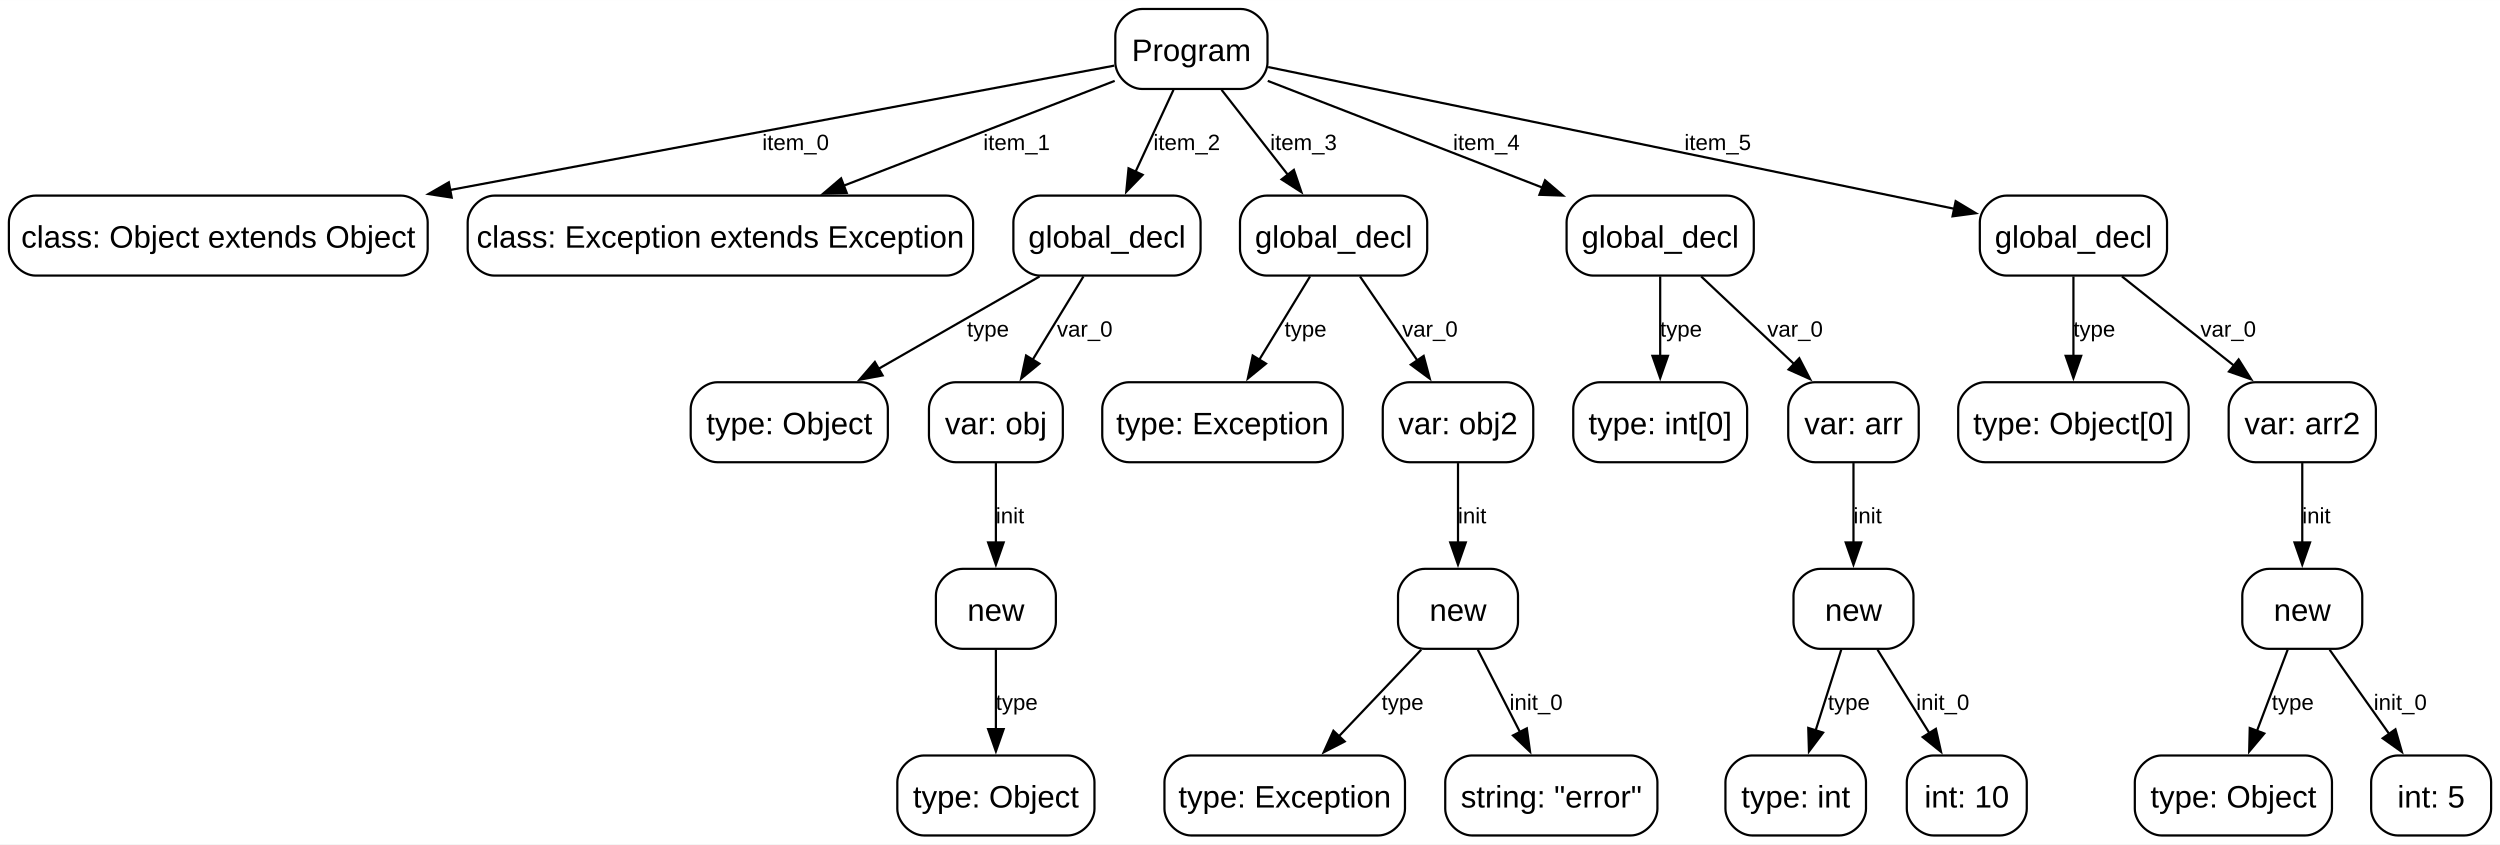
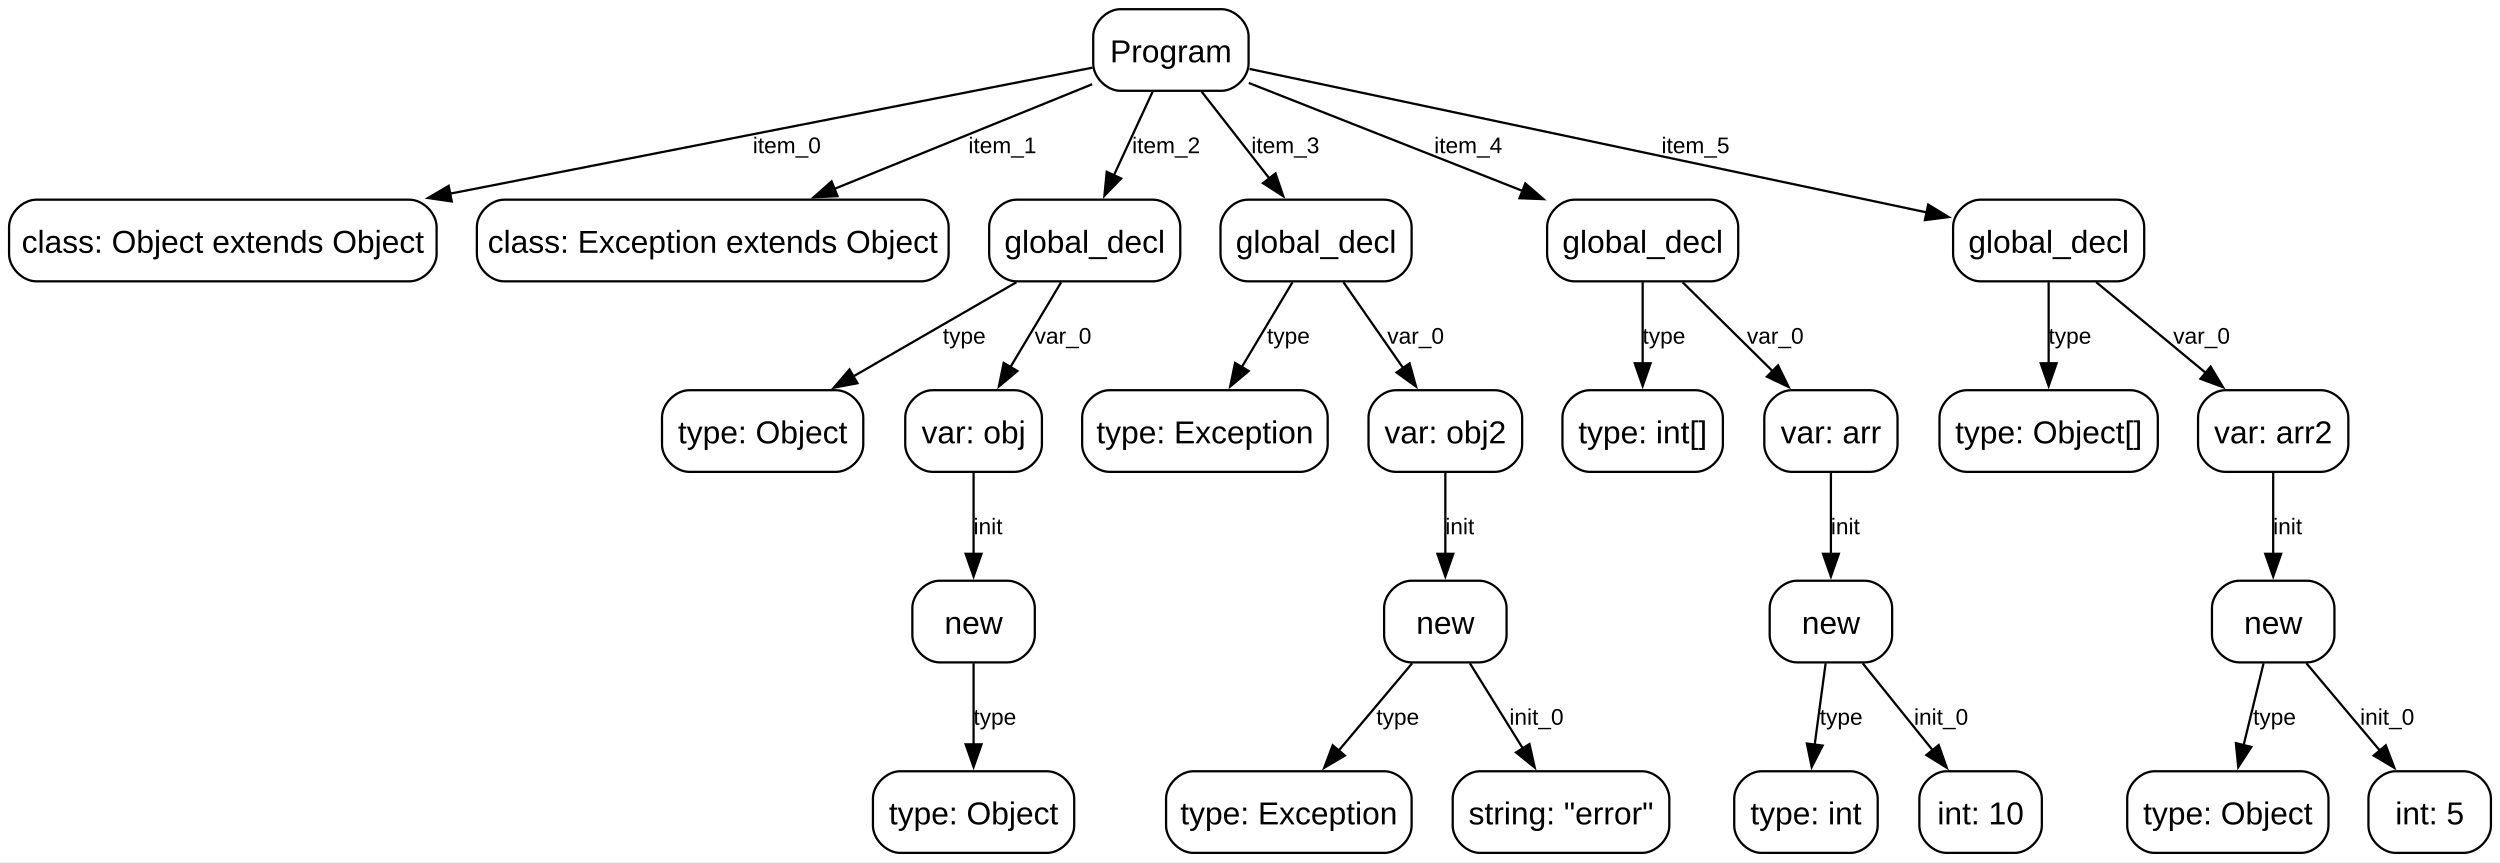
- <svg xmlns="http://www.w3.org/2000/svg" width="1125pt" height="380pt" viewBox="0.00 0.00 1125.25 380.00">
+ <svg xmlns="http://www.w3.org/2000/svg" width="1102pt" height="380pt" viewBox="0.00 0.00 1102.25 380.00">
  <g id="graph0" class="graph" transform="scale(1 1) rotate(0) translate(4 376)">
-     <polygon fill="white" stroke="none" points="-4,4 -4,-376 1121.25,-376 1121.25,4 -4,4" />
+     <polygon fill="white" stroke="none" points="-4,4 -4,-376 1098.25,-376 1098.25,4 -4,4" />
    <g id="node1" class="node">
-       <path fill="none" stroke="black" d="M554.5,-372C554.5,-372 510,-372 510,-372 504,-372 498,-366 498,-360 498,-360 498,-348 498,-348 498,-342 504,-336 510,-336 510,-336 554.5,-336 554.5,-336 560.5,-336 566.5,-342 566.5,-348 566.5,-348 566.5,-360 566.5,-360 566.5,-366 560.5,-372 554.5,-372" />
-       <text text-anchor="middle" x="532.25" y="-348.57" font-family="Arial" font-size="14.00">Program</text>
+       <path fill="none" stroke="black" d="M534.5,-372C534.5,-372 490,-372 490,-372 484,-372 478,-366 478,-360 478,-360 478,-348 478,-348 478,-342 484,-336 490,-336 490,-336 534.5,-336 534.5,-336 540.5,-336 546.5,-342 546.5,-348 546.5,-348 546.5,-360 546.5,-360 546.5,-366 540.5,-372 534.5,-372" />
+       <text text-anchor="middle" x="512.25" y="-348.57" font-family="Arial" font-size="14.00">Program</text>
    </g>
    <g id="node2" class="node">
      <path fill="none" stroke="black" d="M176.5,-288C176.5,-288 12,-288 12,-288 6,-288 0,-282 0,-276 0,-276 0,-264 0,-264 0,-258 6,-252 12,-252 12,-252 176.5,-252 176.5,-252 182.5,-252 188.5,-258 188.5,-264 188.5,-264 188.5,-276 188.5,-276 188.5,-282 182.5,-288 176.5,-288" />
      <text text-anchor="middle" x="94.25" y="-264.57" font-family="Arial" font-size="14.00">class: Object extends Object</text>
    </g>
    <g id="edge1" class="edge">
-       <path fill="none" stroke="black" d="M497.51,-346.5C433.68,-334.55 295.38,-308.65 198.64,-290.54" />
-       <polygon fill="black" stroke="black" points="199.31,-287.11 188.84,-288.71 198.02,-293.99 199.31,-287.11" />
-       <text text-anchor="middle" x="354.1" y="-308.5" font-family="Arial" font-size="10.00">item_0</text>
+       <path fill="none" stroke="black" d="M477.69,-346.22C416.29,-334.17 286.04,-308.62 194.45,-290.66" />
+       <polygon fill="black" stroke="black" points="195.18,-287.23 184.69,-288.74 193.83,-294.1 195.18,-287.23" />
+       <text text-anchor="middle" x="342.9" y="-308.5" font-family="Arial" font-size="10.00">item_0</text>
    </g>
    <g id="node3" class="node">
-       <path fill="none" stroke="black" d="M422,-288C422,-288 218.5,-288 218.5,-288 212.5,-288 206.5,-282 206.5,-276 206.5,-276 206.5,-264 206.5,-264 206.5,-258 212.5,-252 218.5,-252 218.5,-252 422,-252 422,-252 428,-252 434,-258 434,-264 434,-264 434,-276 434,-276 434,-282 428,-288 422,-288" />
-       <text text-anchor="middle" x="320.25" y="-264.57" font-family="Arial" font-size="14.00">class: Exception extends Exception</text>
+       <path fill="none" stroke="black" d="M402.25,-288C402.25,-288 218.25,-288 218.25,-288 212.25,-288 206.25,-282 206.25,-276 206.25,-276 206.25,-264 206.25,-264 206.25,-258 212.25,-252 218.25,-252 218.25,-252 402.25,-252 402.25,-252 408.25,-252 414.25,-258 414.25,-264 414.25,-264 414.25,-276 414.25,-276 414.25,-282 408.25,-288 402.25,-288" />
+       <text text-anchor="middle" x="310.25" y="-264.57" font-family="Arial" font-size="14.00">class: Exception extends Object</text>
    </g>
    <g id="edge2" class="edge">
-       <path fill="none" stroke="black" d="M497.72,-339.64C464.68,-326.87 414.32,-307.39 375.67,-292.44" />
-       <polygon fill="black" stroke="black" points="377.11,-289.24 366.52,-288.9 374.58,-295.77 377.11,-289.24" />
-       <text text-anchor="middle" x="453.57" y="-308.5" font-family="Arial" font-size="10.00">item_1</text>
+       <path fill="none" stroke="black" d="M477.52,-338.9C446.21,-326.19 399.68,-307.3 363.64,-292.67" />
+       <polygon fill="black" stroke="black" points="365.28,-289.56 354.7,-289.04 362.65,-296.05 365.28,-289.56" />
+       <text text-anchor="middle" x="437.97" y="-308.5" font-family="Arial" font-size="10.00">item_1</text>
    </g>
    <g id="node4" class="node">
-       <path fill="none" stroke="black" d="M524.38,-288C524.38,-288 464.12,-288 464.12,-288 458.12,-288 452.12,-282 452.12,-276 452.12,-276 452.12,-264 452.12,-264 452.12,-258 458.12,-252 464.12,-252 464.12,-252 524.38,-252 524.38,-252 530.38,-252 536.38,-258 536.38,-264 536.38,-264 536.38,-276 536.38,-276 536.38,-282 530.38,-288 524.38,-288" />
-       <text text-anchor="middle" x="494.25" y="-264.57" font-family="Arial" font-size="14.00">global_decl</text>
+       <path fill="none" stroke="black" d="M504.38,-288C504.38,-288 444.12,-288 444.12,-288 438.12,-288 432.12,-282 432.12,-276 432.12,-276 432.12,-264 432.12,-264 432.12,-258 438.12,-252 444.12,-252 444.12,-252 504.38,-252 504.38,-252 510.38,-252 516.38,-258 516.38,-264 516.38,-264 516.38,-276 516.38,-276 516.38,-282 510.38,-288 504.38,-288" />
+       <text text-anchor="middle" x="474.25" y="-264.57" font-family="Arial" font-size="14.00">global_decl</text>
    </g>
    <g id="edge7" class="edge">
-       <path fill="none" stroke="black" d="M524.19,-335.61C519.2,-324.85 512.69,-310.79 507.01,-298.54" />
-       <polygon fill="black" stroke="black" points="510.31,-297.34 502.93,-289.74 503.96,-300.28 510.31,-297.34" />
-       <text text-anchor="middle" x="530.15" y="-308.5" font-family="Arial" font-size="10.00">item_2</text>
+       <path fill="none" stroke="black" d="M504.19,-335.61C499.2,-324.85 492.69,-310.79 487.01,-298.54" />
+       <polygon fill="black" stroke="black" points="490.31,-297.34 482.93,-289.74 483.96,-300.28 490.31,-297.34" />
+       <text text-anchor="middle" x="510.15" y="-308.5" font-family="Arial" font-size="10.00">item_2</text>
    </g>
    <g id="node9" class="node">
-       <path fill="none" stroke="black" d="M626.38,-288C626.38,-288 566.12,-288 566.12,-288 560.12,-288 554.12,-282 554.12,-276 554.12,-276 554.12,-264 554.12,-264 554.12,-258 560.12,-252 566.12,-252 566.12,-252 626.38,-252 626.38,-252 632.38,-252 638.38,-258 638.38,-264 638.38,-264 638.38,-276 638.38,-276 638.38,-282 632.38,-288 626.38,-288" />
-       <text text-anchor="middle" x="596.25" y="-264.57" font-family="Arial" font-size="14.00">global_decl</text>
+       <path fill="none" stroke="black" d="M606.38,-288C606.38,-288 546.12,-288 546.12,-288 540.12,-288 534.12,-282 534.12,-276 534.12,-276 534.12,-264 534.12,-264 534.12,-258 540.12,-252 546.12,-252 546.12,-252 606.38,-252 606.38,-252 612.38,-252 618.38,-258 618.38,-264 618.38,-264 618.38,-276 618.38,-276 618.38,-282 612.38,-288 606.38,-288" />
+       <text text-anchor="middle" x="576.25" y="-264.57" font-family="Arial" font-size="14.00">global_decl</text>
    </g>
    <g id="edge13" class="edge">
-       <path fill="none" stroke="black" d="M545.82,-335.61C554.48,-324.52 565.86,-309.94 575.62,-297.43" />
-       <polygon fill="black" stroke="black" points="578.37,-299.59 581.77,-289.56 572.85,-295.29 578.37,-299.59" />
-       <text text-anchor="middle" x="582.71" y="-308.5" font-family="Arial" font-size="10.00">item_3</text>
+       <path fill="none" stroke="black" d="M525.82,-335.61C534.48,-324.52 545.86,-309.94 555.62,-297.43" />
+       <polygon fill="black" stroke="black" points="558.37,-299.59 561.77,-289.56 552.85,-295.29 558.37,-299.59" />
+       <text text-anchor="middle" x="562.71" y="-308.5" font-family="Arial" font-size="10.00">item_3</text>
    </g>
    <g id="node15" class="node">
-       <path fill="none" stroke="black" d="M773.38,-288C773.38,-288 713.12,-288 713.12,-288 707.12,-288 701.12,-282 701.12,-276 701.12,-276 701.12,-264 701.12,-264 701.12,-258 707.12,-252 713.12,-252 713.12,-252 773.38,-252 773.38,-252 779.38,-252 785.38,-258 785.38,-264 785.38,-264 785.38,-276 785.38,-276 785.38,-282 779.38,-288 773.38,-288" />
-       <text text-anchor="middle" x="743.25" y="-264.57" font-family="Arial" font-size="14.00">global_decl</text>
+       <path fill="none" stroke="black" d="M750.38,-288C750.38,-288 690.12,-288 690.12,-288 684.12,-288 678.12,-282 678.12,-276 678.12,-276 678.12,-264 678.12,-264 678.12,-258 684.12,-252 690.12,-252 690.12,-252 750.38,-252 750.38,-252 756.38,-252 762.38,-258 762.38,-264 762.38,-264 762.38,-276 762.38,-276 762.38,-282 756.38,-288 750.38,-288" />
+       <text text-anchor="middle" x="720.25" y="-264.57" font-family="Arial" font-size="14.00">global_decl</text>
    </g>
    <g id="edge19" class="edge">
-       <path fill="none" stroke="black" d="M566.62,-339.64C600.14,-326.62 651.58,-306.62 690.32,-291.57" />
-       <polygon fill="black" stroke="black" points="691.42,-294.9 699.48,-288.01 688.89,-288.37 691.42,-294.9" />
-       <text text-anchor="middle" x="665.01" y="-308.5" font-family="Arial" font-size="10.00">item_4</text>
+       <path fill="none" stroke="black" d="M546.6,-339.46C579.5,-326.49 629.63,-306.73 667.58,-291.76" />
+       <polygon fill="black" stroke="black" points="668.51,-295.16 676.53,-288.24 665.94,-288.65 668.51,-295.16" />
+       <text text-anchor="middle" x="643.33" y="-308.5" font-family="Arial" font-size="10.00">item_4</text>
    </g>
    <g id="node21" class="node">
-       <path fill="none" stroke="black" d="M959.38,-288C959.38,-288 899.12,-288 899.12,-288 893.12,-288 887.12,-282 887.12,-276 887.12,-276 887.12,-264 887.12,-264 887.12,-258 893.12,-252 899.12,-252 899.12,-252 959.38,-252 959.38,-252 965.38,-252 971.38,-258 971.38,-264 971.38,-264 971.38,-276 971.38,-276 971.38,-282 965.38,-288 959.38,-288" />
-       <text text-anchor="middle" x="929.25" y="-264.57" font-family="Arial" font-size="14.00">global_decl</text>
+       <path fill="none" stroke="black" d="M929.38,-288C929.38,-288 869.12,-288 869.12,-288 863.12,-288 857.12,-282 857.12,-276 857.12,-276 857.12,-264 857.12,-264 857.12,-258 863.12,-252 869.12,-252 869.12,-252 929.38,-252 929.38,-252 935.38,-252 941.38,-258 941.38,-264 941.38,-264 941.38,-276 941.38,-276 941.38,-282 935.38,-288 929.38,-288" />
+       <text text-anchor="middle" x="899.25" y="-264.57" font-family="Arial" font-size="14.00">global_decl</text>
    </g>
    <g id="edge25" class="edge">
-       <path fill="none" stroke="black" d="M566.79,-345.87C636.15,-331.54 792.83,-299.18 875.64,-282.07" />
-       <polygon fill="black" stroke="black" points="876.25,-285.52 885.33,-280.07 874.83,-278.67 876.25,-285.52" />
-       <text text-anchor="middle" x="769.14" y="-308.5" font-family="Arial" font-size="10.00">item_5</text>
+       <path fill="none" stroke="black" d="M546.93,-345.65C614.71,-331.29 765.13,-299.42 845.76,-282.33" />
+       <polygon fill="black" stroke="black" points="846.12,-285.84 855.17,-280.34 844.67,-278.99 846.12,-285.84" />
+       <text text-anchor="middle" x="743.55" y="-308.5" font-family="Arial" font-size="10.00">item_5</text>
    </g>
    <g id="node5" class="node">
-       <path fill="none" stroke="black" d="M383.62,-204C383.62,-204 318.88,-204 318.88,-204 312.88,-204 306.88,-198 306.88,-192 306.88,-192 306.88,-180 306.88,-180 306.88,-174 312.88,-168 318.88,-168 318.88,-168 383.62,-168 383.62,-168 389.62,-168 395.62,-174 395.62,-180 395.62,-180 395.62,-192 395.62,-192 395.62,-198 389.62,-204 383.62,-204" />
-       <text text-anchor="middle" x="351.25" y="-180.57" font-family="Arial" font-size="14.00">type: Object</text>
+       <path fill="none" stroke="black" d="M364.62,-204C364.62,-204 299.88,-204 299.88,-204 293.88,-204 287.88,-198 287.88,-192 287.88,-192 287.88,-180 287.88,-180 287.88,-174 293.88,-168 299.88,-168 299.88,-168 364.62,-168 364.62,-168 370.62,-168 376.62,-174 376.62,-180 376.62,-180 376.62,-192 376.62,-192 376.62,-198 370.62,-204 364.62,-204" />
+       <text text-anchor="middle" x="332.25" y="-180.57" font-family="Arial" font-size="14.00">type: Object</text>
    </g>
    <g id="edge3" class="edge">
-       <path fill="none" stroke="black" d="M463.92,-251.61C442.78,-239.49 414.36,-223.19 391.35,-210" />
-       <polygon fill="black" stroke="black" points="393.26,-207.06 382.85,-205.12 389.78,-213.13 393.26,-207.06" />
-       <text text-anchor="middle" x="440.69" y="-224.5" font-family="Arial" font-size="10.00">type</text>
+       <path fill="none" stroke="black" d="M444.14,-251.61C423.14,-239.49 394.92,-223.19 372.07,-210" />
+       <polygon fill="black" stroke="black" points="374.04,-207.09 363.63,-205.12 370.54,-213.15 374.04,-207.09" />
+       <text text-anchor="middle" x="421.13" y="-224.5" font-family="Arial" font-size="10.00">type</text>
    </g>
    <g id="node6" class="node">
-       <path fill="none" stroke="black" d="M462.38,-204C462.38,-204 426.12,-204 426.12,-204 420.12,-204 414.12,-198 414.12,-192 414.12,-192 414.12,-180 414.12,-180 414.12,-174 420.12,-168 426.12,-168 426.12,-168 462.38,-168 462.38,-168 468.38,-168 474.38,-174 474.38,-180 474.38,-180 474.38,-192 474.38,-192 474.38,-198 468.38,-204 462.38,-204" />
-       <text text-anchor="middle" x="444.25" y="-180.57" font-family="Arial" font-size="14.00">var: obj</text>
+       <path fill="none" stroke="black" d="M443.38,-204C443.38,-204 407.12,-204 407.12,-204 401.12,-204 395.12,-198 395.12,-192 395.12,-192 395.12,-180 395.12,-180 395.12,-174 401.12,-168 407.12,-168 407.12,-168 443.38,-168 443.38,-168 449.38,-168 455.38,-174 455.38,-180 455.38,-180 455.38,-192 455.38,-192 455.38,-198 449.38,-204 443.38,-204" />
+       <text text-anchor="middle" x="425.25" y="-180.57" font-family="Arial" font-size="14.00">var: obj</text>
    </g>
    <g id="edge4" class="edge">
-       <path fill="none" stroke="black" d="M483.65,-251.61C477.02,-240.74 468.34,-226.51 460.82,-214.17" />
-       <polygon fill="black" stroke="black" points="463.82,-212.37 455.63,-205.66 457.84,-216.02 463.82,-212.37" />
-       <text text-anchor="middle" x="484.24" y="-224.5" font-family="Arial" font-size="10.00">var_0</text>
+       <path fill="none" stroke="black" d="M463.86,-251.61C457.36,-240.74 448.86,-226.51 441.48,-214.17" />
+       <polygon fill="black" stroke="black" points="444.54,-212.45 436.4,-205.66 438.53,-216.04 444.54,-212.45" />
+       <text text-anchor="middle" x="464.68" y="-224.5" font-family="Arial" font-size="10.00">var_0</text>
    </g>
    <g id="node7" class="node">
-       <path fill="none" stroke="black" d="M459.25,-120C459.25,-120 429.25,-120 429.25,-120 423.25,-120 417.25,-114 417.25,-108 417.25,-108 417.25,-96 417.25,-96 417.25,-90 423.25,-84 429.25,-84 429.25,-84 459.25,-84 459.25,-84 465.25,-84 471.25,-90 471.25,-96 471.25,-96 471.25,-108 471.25,-108 471.25,-114 465.25,-120 459.25,-120" />
-       <text text-anchor="middle" x="444.25" y="-96.58" font-family="Arial" font-size="14.00">new</text>
+       <path fill="none" stroke="black" d="M440.25,-120C440.25,-120 410.25,-120 410.25,-120 404.25,-120 398.25,-114 398.25,-108 398.25,-108 398.25,-96 398.25,-96 398.25,-90 404.25,-84 410.25,-84 410.25,-84 440.25,-84 440.25,-84 446.25,-84 452.25,-90 452.25,-96 452.25,-96 452.25,-108 452.25,-108 452.25,-114 446.25,-120 440.25,-120" />
+       <text text-anchor="middle" x="425.25" y="-96.58" font-family="Arial" font-size="14.00">new</text>
    </g>
    <g id="edge6" class="edge">
-       <path fill="none" stroke="black" d="M444.25,-167.61C444.25,-157.17 444.25,-143.64 444.25,-131.66" />
-       <polygon fill="black" stroke="black" points="447.75,-131.88 444.25,-121.88 440.75,-131.88 447.75,-131.88" />
-       <text text-anchor="middle" x="450.62" y="-140.5" font-family="Arial" font-size="10.00">init</text>
+       <path fill="none" stroke="black" d="M425.25,-167.61C425.25,-157.17 425.25,-143.64 425.25,-131.66" />
+       <polygon fill="black" stroke="black" points="428.75,-131.88 425.25,-121.88 421.75,-131.88 428.75,-131.88" />
+       <text text-anchor="middle" x="431.62" y="-140.5" font-family="Arial" font-size="10.00">init</text>
    </g>
    <g id="node8" class="node">
-       <path fill="none" stroke="black" d="M476.62,-36C476.62,-36 411.88,-36 411.88,-36 405.88,-36 399.88,-30 399.88,-24 399.88,-24 399.88,-12 399.88,-12 399.88,-6 405.88,0 411.88,0 411.88,0 476.62,0 476.62,0 482.62,0 488.62,-6 488.62,-12 488.62,-12 488.62,-24 488.62,-24 488.62,-30 482.62,-36 476.62,-36" />
-       <text text-anchor="middle" x="444.25" y="-12.57" font-family="Arial" font-size="14.00">type: Object</text>
+       <path fill="none" stroke="black" d="M457.62,-36C457.62,-36 392.88,-36 392.88,-36 386.88,-36 380.88,-30 380.88,-24 380.88,-24 380.88,-12 380.88,-12 380.88,-6 386.88,0 392.88,0 392.88,0 457.62,0 457.62,0 463.62,0 469.62,-6 469.62,-12 469.62,-12 469.62,-24 469.62,-24 469.62,-30 463.62,-36 457.62,-36" />
+       <text text-anchor="middle" x="425.25" y="-12.57" font-family="Arial" font-size="14.00">type: Object</text>
    </g>
    <g id="edge5" class="edge">
-       <path fill="none" stroke="black" d="M444.25,-83.61C444.25,-73.17 444.25,-59.64 444.25,-47.66" />
-       <polygon fill="black" stroke="black" points="447.75,-47.88 444.25,-37.88 440.75,-47.88 447.75,-47.88" />
-       <text text-anchor="middle" x="453.62" y="-56.5" font-family="Arial" font-size="10.00">type</text>
+       <path fill="none" stroke="black" d="M425.25,-83.61C425.25,-73.17 425.25,-59.64 425.25,-47.66" />
+       <polygon fill="black" stroke="black" points="428.75,-47.88 425.25,-37.88 421.75,-47.88 428.75,-47.88" />
+       <text text-anchor="middle" x="434.62" y="-56.5" font-family="Arial" font-size="10.00">type</text>
    </g>
    <g id="node10" class="node">
-       <path fill="none" stroke="black" d="M588.38,-204C588.38,-204 504.12,-204 504.12,-204 498.12,-204 492.12,-198 492.12,-192 492.12,-192 492.12,-180 492.12,-180 492.12,-174 498.12,-168 504.12,-168 504.12,-168 588.38,-168 588.38,-168 594.38,-168 600.38,-174 600.38,-180 600.38,-180 600.38,-192 600.38,-192 600.38,-198 594.38,-204 588.38,-204" />
-       <text text-anchor="middle" x="546.25" y="-180.57" font-family="Arial" font-size="14.00">type: Exception</text>
+       <path fill="none" stroke="black" d="M569.38,-204C569.38,-204 485.12,-204 485.12,-204 479.12,-204 473.12,-198 473.12,-192 473.12,-192 473.12,-180 473.12,-180 473.12,-174 479.12,-168 485.12,-168 485.12,-168 569.38,-168 569.38,-168 575.38,-168 581.38,-174 581.38,-180 581.38,-180 581.38,-192 581.38,-192 581.38,-198 575.38,-204 569.38,-204" />
+       <text text-anchor="middle" x="527.25" y="-180.57" font-family="Arial" font-size="14.00">type: Exception</text>
    </g>
    <g id="edge8" class="edge">
-       <path fill="none" stroke="black" d="M585.65,-251.61C579.02,-240.74 570.34,-226.51 562.82,-214.17" />
-       <polygon fill="black" stroke="black" points="565.82,-212.37 557.63,-205.66 559.84,-216.02 565.82,-212.37" />
-       <text text-anchor="middle" x="583.62" y="-224.5" font-family="Arial" font-size="10.00">type</text>
+       <path fill="none" stroke="black" d="M565.86,-251.61C559.36,-240.74 550.86,-226.51 543.48,-214.17" />
+       <polygon fill="black" stroke="black" points="546.54,-212.45 538.4,-205.66 540.53,-216.04 546.54,-212.45" />
+       <text text-anchor="middle" x="564.06" y="-224.5" font-family="Arial" font-size="10.00">type</text>
    </g>
    <g id="node11" class="node">
-       <path fill="none" stroke="black" d="M674.12,-204C674.12,-204 630.38,-204 630.38,-204 624.38,-204 618.38,-198 618.38,-192 618.38,-192 618.38,-180 618.38,-180 618.38,-174 624.38,-168 630.38,-168 630.38,-168 674.12,-168 674.12,-168 680.12,-168 686.12,-174 686.12,-180 686.12,-180 686.12,-192 686.12,-192 686.12,-198 680.12,-204 674.12,-204" />
-       <text text-anchor="middle" x="652.25" y="-180.57" font-family="Arial" font-size="14.00">var: obj2</text>
+       <path fill="none" stroke="black" d="M655.12,-204C655.12,-204 611.38,-204 611.38,-204 605.38,-204 599.38,-198 599.38,-192 599.38,-192 599.38,-180 599.38,-180 599.38,-174 605.38,-168 611.38,-168 611.38,-168 655.12,-168 655.12,-168 661.12,-168 667.12,-174 667.12,-180 667.12,-180 667.12,-192 667.12,-192 667.12,-198 661.12,-204 655.12,-204" />
+       <text text-anchor="middle" x="633.25" y="-180.57" font-family="Arial" font-size="14.00">var: obj2</text>
    </g>
    <g id="edge9" class="edge">
-       <path fill="none" stroke="black" d="M608.13,-251.61C615.62,-240.63 625.46,-226.22 633.95,-213.8" />
-       <polygon fill="black" stroke="black" points="636.79,-215.85 639.54,-205.61 631.01,-211.9 636.79,-215.85" />
-       <text text-anchor="middle" x="639.6" y="-224.5" font-family="Arial" font-size="10.00">var_0</text>
+       <path fill="none" stroke="black" d="M588.34,-251.61C595.97,-240.63 605.99,-226.22 614.62,-213.8" />
+       <polygon fill="black" stroke="black" points="617.48,-215.82 620.32,-205.61 611.73,-211.82 617.48,-215.82" />
+       <text text-anchor="middle" x="620.16" y="-224.5" font-family="Arial" font-size="10.00">var_0</text>
    </g>
    <g id="node12" class="node">
-       <path fill="none" stroke="black" d="M667.25,-120C667.25,-120 637.25,-120 637.25,-120 631.25,-120 625.25,-114 625.25,-108 625.25,-108 625.25,-96 625.25,-96 625.25,-90 631.25,-84 637.25,-84 637.25,-84 667.25,-84 667.25,-84 673.25,-84 679.25,-90 679.25,-96 679.25,-96 679.25,-108 679.25,-108 679.25,-114 673.25,-120 667.25,-120" />
-       <text text-anchor="middle" x="652.25" y="-96.58" font-family="Arial" font-size="14.00">new</text>
+       <path fill="none" stroke="black" d="M648.25,-120C648.25,-120 618.25,-120 618.25,-120 612.25,-120 606.25,-114 606.25,-108 606.25,-108 606.25,-96 606.25,-96 606.25,-90 612.25,-84 618.25,-84 618.25,-84 648.25,-84 648.25,-84 654.25,-84 660.25,-90 660.25,-96 660.25,-96 660.25,-108 660.25,-108 660.25,-114 654.25,-120 648.25,-120" />
+       <text text-anchor="middle" x="633.25" y="-96.58" font-family="Arial" font-size="14.00">new</text>
    </g>
    <g id="edge12" class="edge">
-       <path fill="none" stroke="black" d="M652.25,-167.61C652.25,-157.17 652.25,-143.64 652.25,-131.66" />
-       <polygon fill="black" stroke="black" points="655.75,-131.88 652.25,-121.88 648.75,-131.88 655.75,-131.88" />
-       <text text-anchor="middle" x="658.62" y="-140.5" font-family="Arial" font-size="10.00">init</text>
+       <path fill="none" stroke="black" d="M633.25,-167.61C633.25,-157.17 633.25,-143.64 633.25,-131.66" />
+       <polygon fill="black" stroke="black" points="636.75,-131.88 633.25,-121.88 629.75,-131.88 636.75,-131.88" />
+       <text text-anchor="middle" x="639.62" y="-140.5" font-family="Arial" font-size="10.00">init</text>
    </g>
    <g id="node13" class="node">
-       <path fill="none" stroke="black" d="M616.38,-36C616.38,-36 532.12,-36 532.12,-36 526.12,-36 520.12,-30 520.12,-24 520.12,-24 520.12,-12 520.12,-12 520.12,-6 526.12,0 532.12,0 532.12,0 616.38,0 616.38,0 622.38,0 628.38,-6 628.38,-12 628.38,-12 628.38,-24 628.38,-24 628.38,-30 622.38,-36 616.38,-36" />
-       <text text-anchor="middle" x="574.25" y="-12.57" font-family="Arial" font-size="14.00">type: Exception</text>
+       <path fill="none" stroke="black" d="M606.38,-36C606.38,-36 522.12,-36 522.12,-36 516.12,-36 510.12,-30 510.12,-24 510.12,-24 510.12,-12 510.12,-12 510.12,-6 516.12,0 522.12,0 522.12,0 606.38,0 606.38,0 612.38,0 618.38,-6 618.38,-12 618.38,-12 618.38,-24 618.38,-24 618.38,-30 612.38,-36 606.38,-36" />
+       <text text-anchor="middle" x="564.25" y="-12.57" font-family="Arial" font-size="14.00">type: Exception</text>
    </g>
    <g id="edge10" class="edge">
-       <path fill="none" stroke="black" d="M635.71,-83.61C624.95,-72.3 610.74,-57.36 598.69,-44.7" />
-       <polygon fill="black" stroke="black" points="601.24,-42.3 591.81,-37.46 596.17,-47.12 601.24,-42.3" />
-       <text text-anchor="middle" x="627.3" y="-56.5" font-family="Arial" font-size="10.00">type</text>
+       <path fill="none" stroke="black" d="M618.62,-83.61C609.19,-72.41 596.77,-57.65 586.18,-45.06" />
+       <polygon fill="black" stroke="black" points="588.95,-42.92 579.84,-37.52 583.6,-47.43 588.95,-42.92" />
+       <text text-anchor="middle" x="612.26" y="-56.5" font-family="Arial" font-size="10.00">type</text>
    </g>
    <g id="node14" class="node">
-       <path fill="none" stroke="black" d="M730,-36C730,-36 658.5,-36 658.5,-36 652.5,-36 646.5,-30 646.5,-24 646.5,-24 646.5,-12 646.5,-12 646.5,-6 652.5,0 658.5,0 658.5,0 730,0 730,0 736,0 742,-6 742,-12 742,-12 742,-24 742,-24 742,-30 736,-36 730,-36" />
-       <text text-anchor="middle" x="694.25" y="-12.57" font-family="Arial" font-size="14.00">string: "error"</text>
+       <path fill="none" stroke="black" d="M720,-36C720,-36 648.5,-36 648.5,-36 642.5,-36 636.5,-30 636.5,-24 636.5,-24 636.5,-12 636.5,-12 636.5,-6 642.5,0 648.5,0 648.5,0 720,0 720,0 726,0 732,-6 732,-12 732,-12 732,-24 732,-24 732,-30 726,-36 720,-36" />
+       <text text-anchor="middle" x="684.25" y="-12.57" font-family="Arial" font-size="14.00">string: "error"</text>
    </g>
    <g id="edge11" class="edge">
-       <path fill="none" stroke="black" d="M661.16,-83.61C666.67,-72.85 673.87,-58.79 680.14,-46.54" />
-       <polygon fill="black" stroke="black" points="683.22,-48.21 684.67,-37.71 676.99,-45.02 683.22,-48.21" />
-       <text text-anchor="middle" x="687.39" y="-56.5" font-family="Arial" font-size="10.00">init_0</text>
+       <path fill="none" stroke="black" d="M644.07,-83.61C650.9,-72.63 659.86,-58.22 667.58,-45.8" />
+       <polygon fill="black" stroke="black" points="670.34,-47.99 672.65,-37.65 664.4,-44.29 670.34,-47.99" />
+       <text text-anchor="middle" x="673.43" y="-56.5" font-family="Arial" font-size="10.00">init_0</text>
    </g>
    <g id="node16" class="node">
-       <path fill="none" stroke="black" d="M770.38,-204C770.38,-204 716.12,-204 716.12,-204 710.12,-204 704.12,-198 704.12,-192 704.12,-192 704.12,-180 704.12,-180 704.12,-174 710.12,-168 716.12,-168 716.12,-168 770.38,-168 770.38,-168 776.38,-168 782.38,-174 782.38,-180 782.38,-180 782.38,-192 782.38,-192 782.38,-198 776.38,-204 770.38,-204" />
-       <text text-anchor="middle" x="743.25" y="-180.57" font-family="Arial" font-size="14.00">type: int[0]</text>
+       <path fill="none" stroke="black" d="M743.62,-204C743.62,-204 696.88,-204 696.88,-204 690.88,-204 684.88,-198 684.88,-192 684.88,-192 684.88,-180 684.88,-180 684.88,-174 690.88,-168 696.88,-168 696.88,-168 743.62,-168 743.62,-168 749.62,-168 755.62,-174 755.62,-180 755.62,-180 755.62,-192 755.62,-192 755.62,-198 749.62,-204 743.62,-204" />
+       <text text-anchor="middle" x="720.25" y="-180.57" font-family="Arial" font-size="14.00">type: int[]</text>
    </g>
    <g id="edge14" class="edge">
-       <path fill="none" stroke="black" d="M743.25,-251.61C743.25,-241.17 743.25,-227.64 743.25,-215.66" />
-       <polygon fill="black" stroke="black" points="746.75,-215.88 743.25,-205.88 739.75,-215.88 746.75,-215.88" />
-       <text text-anchor="middle" x="752.62" y="-224.5" font-family="Arial" font-size="10.00">type</text>
+       <path fill="none" stroke="black" d="M720.25,-251.61C720.25,-241.17 720.25,-227.64 720.25,-215.66" />
+       <polygon fill="black" stroke="black" points="723.75,-215.88 720.25,-205.88 716.75,-215.88 723.75,-215.88" />
+       <text text-anchor="middle" x="729.62" y="-224.5" font-family="Arial" font-size="10.00">type</text>
    </g>
    <g id="node17" class="node">
-       <path fill="none" stroke="black" d="M847.62,-204C847.62,-204 812.88,-204 812.88,-204 806.88,-204 800.88,-198 800.88,-192 800.88,-192 800.88,-180 800.88,-180 800.88,-174 806.88,-168 812.88,-168 812.88,-168 847.62,-168 847.62,-168 853.62,-168 859.62,-174 859.62,-180 859.62,-180 859.62,-192 859.62,-192 859.62,-198 853.62,-204 847.62,-204" />
-       <text text-anchor="middle" x="830.25" y="-180.57" font-family="Arial" font-size="14.00">var: arr</text>
+       <path fill="none" stroke="black" d="M820.62,-204C820.62,-204 785.88,-204 785.88,-204 779.88,-204 773.88,-198 773.88,-192 773.88,-192 773.88,-180 773.88,-180 773.88,-174 779.88,-168 785.88,-168 785.88,-168 820.62,-168 820.62,-168 826.62,-168 832.62,-174 832.62,-180 832.62,-180 832.62,-192 832.62,-192 832.62,-198 826.62,-204 820.62,-204" />
+       <text text-anchor="middle" x="803.25" y="-180.57" font-family="Arial" font-size="14.00">var: arr</text>
    </g>
    <g id="edge15" class="edge">
-       <path fill="none" stroke="black" d="M761.7,-251.61C773.93,-240.09 790.16,-224.79 803.76,-211.97" />
-       <polygon fill="black" stroke="black" points="805.85,-214.81 810.72,-205.4 801.05,-209.72 805.85,-214.81" />
-       <text text-anchor="middle" x="803.96" y="-224.5" font-family="Arial" font-size="10.00">var_0</text>
+       <path fill="none" stroke="black" d="M737.85,-251.61C749.41,-240.19 764.71,-225.08 777.61,-212.33" />
+       <polygon fill="black" stroke="black" points="779.94,-214.95 784.6,-205.43 775.02,-209.97 779.94,-214.95" />
+       <text text-anchor="middle" x="778.72" y="-224.5" font-family="Arial" font-size="10.00">var_0</text>
    </g>
    <g id="node18" class="node">
-       <path fill="none" stroke="black" d="M845.25,-120C845.25,-120 815.25,-120 815.25,-120 809.25,-120 803.25,-114 803.25,-108 803.25,-108 803.25,-96 803.25,-96 803.25,-90 809.25,-84 815.25,-84 815.25,-84 845.25,-84 845.25,-84 851.25,-84 857.25,-90 857.25,-96 857.25,-96 857.25,-108 857.25,-108 857.25,-114 851.25,-120 845.25,-120" />
-       <text text-anchor="middle" x="830.25" y="-96.58" font-family="Arial" font-size="14.00">new</text>
+       <path fill="none" stroke="black" d="M818.25,-120C818.25,-120 788.25,-120 788.25,-120 782.25,-120 776.25,-114 776.25,-108 776.25,-108 776.25,-96 776.25,-96 776.25,-90 782.25,-84 788.25,-84 788.25,-84 818.25,-84 818.25,-84 824.25,-84 830.25,-90 830.25,-96 830.25,-96 830.25,-108 830.25,-108 830.25,-114 824.25,-120 818.25,-120" />
+       <text text-anchor="middle" x="803.25" y="-96.58" font-family="Arial" font-size="14.00">new</text>
    </g>
    <g id="edge18" class="edge">
-       <path fill="none" stroke="black" d="M830.25,-167.61C830.25,-157.17 830.25,-143.64 830.25,-131.66" />
-       <polygon fill="black" stroke="black" points="833.75,-131.88 830.25,-121.88 826.75,-131.88 833.75,-131.88" />
-       <text text-anchor="middle" x="836.62" y="-140.5" font-family="Arial" font-size="10.00">init</text>
+       <path fill="none" stroke="black" d="M803.25,-167.61C803.25,-157.17 803.25,-143.64 803.25,-131.66" />
+       <polygon fill="black" stroke="black" points="806.75,-131.88 803.25,-121.88 799.75,-131.88 806.75,-131.88" />
+       <text text-anchor="middle" x="809.62" y="-140.5" font-family="Arial" font-size="10.00">init</text>
    </g>
    <g id="node19" class="node">
-       <path fill="none" stroke="black" d="M823.88,-36C823.88,-36 784.62,-36 784.62,-36 778.62,-36 772.62,-30 772.62,-24 772.62,-24 772.62,-12 772.62,-12 772.62,-6 778.62,0 784.62,0 784.62,0 823.88,0 823.88,0 829.88,0 835.88,-6 835.88,-12 835.88,-12 835.88,-24 835.88,-24 835.88,-30 829.88,-36 823.88,-36" />
-       <text text-anchor="middle" x="804.25" y="-12.57" font-family="Arial" font-size="14.00">type: int</text>
+       <path fill="none" stroke="black" d="M811.88,-36C811.88,-36 772.62,-36 772.62,-36 766.62,-36 760.62,-30 760.62,-24 760.62,-24 760.62,-12 760.62,-12 760.62,-6 766.62,0 772.62,0 772.62,0 811.88,0 811.88,0 817.88,0 823.88,-6 823.88,-12 823.88,-12 823.88,-24 823.88,-24 823.88,-30 817.88,-36 811.88,-36" />
+       <text text-anchor="middle" x="792.25" y="-12.57" font-family="Arial" font-size="14.00">type: int</text>
    </g>
    <g id="edge16" class="edge">
-       <path fill="none" stroke="black" d="M824.74,-83.61C821.39,-73.06 817.05,-59.36 813.22,-47.28" />
-       <polygon fill="black" stroke="black" points="816.57,-46.28 810.21,-37.81 809.9,-48.4 816.57,-46.28" />
-       <text text-anchor="middle" x="828.18" y="-56.5" font-family="Arial" font-size="10.00">type</text>
+       <path fill="none" stroke="black" d="M800.92,-83.61C799.52,-73.17 797.7,-59.64 796.09,-47.66" />
+       <polygon fill="black" stroke="black" points="799.58,-47.31 794.78,-37.87 792.64,-48.24 799.58,-47.31" />
+       <text text-anchor="middle" x="807.78" y="-56.5" font-family="Arial" font-size="10.00">type</text>
    </g>
    <g id="node20" class="node">
-       <path fill="none" stroke="black" d="M896.25,-36C896.25,-36 866.25,-36 866.25,-36 860.25,-36 854.25,-30 854.25,-24 854.25,-24 854.25,-12 854.25,-12 854.25,-6 860.25,0 866.25,0 866.25,0 896.25,0 896.25,0 902.25,0 908.25,-6 908.25,-12 908.25,-12 908.25,-24 908.25,-24 908.25,-30 902.25,-36 896.25,-36" />
-       <text text-anchor="middle" x="881.25" y="-12.57" font-family="Arial" font-size="14.00">int: 10</text>
+       <path fill="none" stroke="black" d="M884.25,-36C884.25,-36 854.25,-36 854.25,-36 848.25,-36 842.25,-30 842.25,-24 842.25,-24 842.25,-12 842.25,-12 842.25,-6 848.25,0 854.25,0 854.25,0 884.25,0 884.25,0 890.25,0 896.25,-6 896.25,-12 896.25,-12 896.25,-24 896.25,-24 896.25,-30 890.25,-36 884.25,-36" />
+       <text text-anchor="middle" x="869.25" y="-12.57" font-family="Arial" font-size="14.00">int: 10</text>
    </g>
    <g id="edge17" class="edge">
-       <path fill="none" stroke="black" d="M841.07,-83.61C847.9,-72.63 856.86,-58.22 864.58,-45.8" />
-       <polygon fill="black" stroke="black" points="867.34,-47.99 869.65,-37.65 861.4,-44.29 867.34,-47.99" />
-       <text text-anchor="middle" x="870.43" y="-56.5" font-family="Arial" font-size="10.00">init_0</text>
+       <path fill="none" stroke="black" d="M817.25,-83.61C826.26,-72.41 838.14,-57.65 848.27,-45.06" />
+       <polygon fill="black" stroke="black" points="850.78,-47.53 854.32,-37.54 845.33,-43.14 850.78,-47.53" />
+       <text text-anchor="middle" x="851.83" y="-56.5" font-family="Arial" font-size="10.00">init_0</text>
    </g>
    <g id="node22" class="node">
-       <path fill="none" stroke="black" d="M969.12,-204C969.12,-204 889.38,-204 889.38,-204 883.38,-204 877.38,-198 877.38,-192 877.38,-192 877.38,-180 877.38,-180 877.38,-174 883.38,-168 889.38,-168 889.38,-168 969.12,-168 969.12,-168 975.12,-168 981.12,-174 981.12,-180 981.12,-180 981.12,-192 981.12,-192 981.12,-198 975.12,-204 969.12,-204" />
-       <text text-anchor="middle" x="929.25" y="-180.57" font-family="Arial" font-size="14.00">type: Object[0]</text>
+       <path fill="none" stroke="black" d="M935.38,-204C935.38,-204 863.12,-204 863.12,-204 857.12,-204 851.12,-198 851.12,-192 851.12,-192 851.12,-180 851.12,-180 851.12,-174 857.12,-168 863.12,-168 863.12,-168 935.38,-168 935.38,-168 941.38,-168 947.38,-174 947.38,-180 947.38,-180 947.38,-192 947.38,-192 947.38,-198 941.38,-204 935.38,-204" />
+       <text text-anchor="middle" x="899.25" y="-180.57" font-family="Arial" font-size="14.00">type: Object[]</text>
    </g>
    <g id="edge20" class="edge">
-       <path fill="none" stroke="black" d="M929.25,-251.61C929.25,-241.17 929.25,-227.64 929.25,-215.66" />
-       <polygon fill="black" stroke="black" points="932.75,-215.88 929.25,-205.88 925.75,-215.88 932.75,-215.88" />
-       <text text-anchor="middle" x="938.62" y="-224.5" font-family="Arial" font-size="10.00">type</text>
+       <path fill="none" stroke="black" d="M899.25,-251.61C899.25,-241.17 899.25,-227.64 899.25,-215.66" />
+       <polygon fill="black" stroke="black" points="902.75,-215.88 899.25,-205.88 895.75,-215.88 902.75,-215.88" />
+       <text text-anchor="middle" x="908.62" y="-224.5" font-family="Arial" font-size="10.00">type</text>
    </g>
    <g id="node23" class="node">
-       <path fill="none" stroke="black" d="M1053.38,-204C1053.38,-204 1011.12,-204 1011.12,-204 1005.12,-204 999.12,-198 999.12,-192 999.12,-192 999.12,-180 999.12,-180 999.12,-174 1005.12,-168 1011.12,-168 1011.12,-168 1053.38,-168 1053.38,-168 1059.38,-168 1065.38,-174 1065.38,-180 1065.38,-180 1065.38,-192 1065.38,-192 1065.38,-198 1059.38,-204 1053.38,-204" />
-       <text text-anchor="middle" x="1032.25" y="-180.57" font-family="Arial" font-size="14.00">var: arr2</text>
+       <path fill="none" stroke="black" d="M1019.38,-204C1019.38,-204 977.12,-204 977.12,-204 971.12,-204 965.12,-198 965.12,-192 965.12,-192 965.12,-180 965.12,-180 965.12,-174 971.12,-168 977.12,-168 977.12,-168 1019.38,-168 1019.38,-168 1025.38,-168 1031.38,-174 1031.38,-180 1031.38,-180 1031.38,-192 1031.38,-192 1031.38,-198 1025.38,-204 1019.38,-204" />
+       <text text-anchor="middle" x="998.25" y="-180.57" font-family="Arial" font-size="14.00">var: arr2</text>
    </g>
    <g id="edge21" class="edge">
-       <path fill="none" stroke="black" d="M951.09,-251.61C965.84,-239.87 985.51,-224.21 1001.79,-211.25" />
-       <polygon fill="black" stroke="black" points="1003.61,-214.27 1009.25,-205.31 999.25,-208.8 1003.61,-214.27" />
-       <text text-anchor="middle" x="998.92" y="-224.5" font-family="Arial" font-size="10.00">var_0</text>
+       <path fill="none" stroke="black" d="M920.25,-251.61C934.29,-239.98 952.98,-224.5 968.54,-211.61" />
+       <polygon fill="black" stroke="black" points="970.65,-214.4 976.12,-205.33 966.19,-209.01 970.65,-214.4" />
+       <text text-anchor="middle" x="966.68" y="-224.5" font-family="Arial" font-size="10.00">var_0</text>
    </g>
    <g id="node24" class="node">
-       <path fill="none" stroke="black" d="M1047.25,-120C1047.25,-120 1017.25,-120 1017.25,-120 1011.25,-120 1005.25,-114 1005.25,-108 1005.25,-108 1005.25,-96 1005.25,-96 1005.25,-90 1011.25,-84 1017.25,-84 1017.25,-84 1047.25,-84 1047.25,-84 1053.25,-84 1059.25,-90 1059.25,-96 1059.25,-96 1059.25,-108 1059.25,-108 1059.25,-114 1053.25,-120 1047.25,-120" />
-       <text text-anchor="middle" x="1032.25" y="-96.58" font-family="Arial" font-size="14.00">new</text>
+       <path fill="none" stroke="black" d="M1013.25,-120C1013.25,-120 983.25,-120 983.25,-120 977.25,-120 971.25,-114 971.25,-108 971.25,-108 971.25,-96 971.25,-96 971.25,-90 977.25,-84 983.25,-84 983.25,-84 1013.25,-84 1013.25,-84 1019.25,-84 1025.25,-90 1025.25,-96 1025.25,-96 1025.25,-108 1025.25,-108 1025.25,-114 1019.25,-120 1013.25,-120" />
+       <text text-anchor="middle" x="998.25" y="-96.58" font-family="Arial" font-size="14.00">new</text>
    </g>
    <g id="edge24" class="edge">
-       <path fill="none" stroke="black" d="M1032.25,-167.61C1032.25,-157.17 1032.25,-143.64 1032.25,-131.66" />
-       <polygon fill="black" stroke="black" points="1035.75,-131.88 1032.25,-121.88 1028.75,-131.88 1035.75,-131.88" />
-       <text text-anchor="middle" x="1038.62" y="-140.5" font-family="Arial" font-size="10.00">init</text>
+       <path fill="none" stroke="black" d="M998.25,-167.61C998.25,-157.17 998.25,-143.64 998.25,-131.66" />
+       <polygon fill="black" stroke="black" points="1001.75,-131.88 998.25,-121.88 994.75,-131.88 1001.75,-131.88" />
+       <text text-anchor="middle" x="1004.62" y="-140.5" font-family="Arial" font-size="10.00">init</text>
    </g>
    <g id="node25" class="node">
-       <path fill="none" stroke="black" d="M1033.62,-36C1033.62,-36 968.88,-36 968.88,-36 962.88,-36 956.88,-30 956.88,-24 956.88,-24 956.88,-12 956.88,-12 956.88,-6 962.88,0 968.88,0 968.88,0 1033.62,0 1033.62,0 1039.62,0 1045.62,-6 1045.62,-12 1045.62,-12 1045.62,-24 1045.62,-24 1045.62,-30 1039.62,-36 1033.62,-36" />
-       <text text-anchor="middle" x="1001.25" y="-12.57" font-family="Arial" font-size="14.00">type: Object</text>
+       <path fill="none" stroke="black" d="M1010.62,-36C1010.62,-36 945.88,-36 945.88,-36 939.88,-36 933.88,-30 933.88,-24 933.88,-24 933.88,-12 933.88,-12 933.88,-6 939.88,0 945.88,0 945.88,0 1010.62,0 1010.62,0 1016.62,0 1022.62,-6 1022.62,-12 1022.62,-12 1022.62,-24 1022.62,-24 1022.62,-30 1016.62,-36 1010.62,-36" />
+       <text text-anchor="middle" x="978.25" y="-12.57" font-family="Arial" font-size="14.00">type: Object</text>
    </g>
    <g id="edge22" class="edge">
-       <path fill="none" stroke="black" d="M1025.68,-83.61C1021.65,-72.96 1016.4,-59.07 1011.8,-46.91" />
-       <polygon fill="black" stroke="black" points="1015.16,-45.9 1008.35,-37.78 1008.61,-48.37 1015.16,-45.9" />
-       <text text-anchor="middle" x="1027.98" y="-56.5" font-family="Arial" font-size="10.00">type</text>
+       <path fill="none" stroke="black" d="M994.01,-83.61C991.44,-73.06 988.09,-59.36 985.15,-47.28" />
+       <polygon fill="black" stroke="black" points="988.61,-46.72 982.84,-37.84 981.81,-48.38 988.61,-46.72" />
+       <text text-anchor="middle" x="998.82" y="-56.5" font-family="Arial" font-size="10.00">type</text>
    </g>
    <g id="node26" class="node">
-       <path fill="none" stroke="black" d="M1105.25,-36C1105.25,-36 1075.25,-36 1075.25,-36 1069.25,-36 1063.25,-30 1063.25,-24 1063.25,-24 1063.25,-12 1063.25,-12 1063.25,-6 1069.25,0 1075.25,0 1075.25,0 1105.25,0 1105.25,0 1111.25,0 1117.25,-6 1117.25,-12 1117.25,-12 1117.25,-24 1117.25,-24 1117.25,-30 1111.25,-36 1105.25,-36" />
-       <text text-anchor="middle" x="1090.25" y="-12.57" font-family="Arial" font-size="14.00">int: 5</text>
+       <path fill="none" stroke="black" d="M1082.25,-36C1082.25,-36 1052.25,-36 1052.25,-36 1046.25,-36 1040.25,-30 1040.25,-24 1040.25,-24 1040.25,-12 1040.25,-12 1040.25,-6 1046.25,0 1052.25,0 1052.25,0 1082.25,0 1082.25,0 1088.25,0 1094.25,-6 1094.25,-12 1094.25,-12 1094.25,-24 1094.25,-24 1094.25,-30 1088.25,-36 1082.25,-36" />
+       <text text-anchor="middle" x="1067.25" y="-12.57" font-family="Arial" font-size="14.00">int: 5</text>
    </g>
    <g id="edge23" class="edge">
-       <path fill="none" stroke="black" d="M1044.55,-83.61C1052.39,-72.52 1062.71,-57.94 1071.56,-45.43" />
-       <polygon fill="black" stroke="black" points="1074.18,-47.79 1077.09,-37.6 1068.46,-43.74 1074.18,-47.79" />
-       <text text-anchor="middle" x="1076.35" y="-56.5" font-family="Arial" font-size="10.00">init_0</text>
+       <path fill="none" stroke="black" d="M1012.88,-83.61C1022.31,-72.41 1034.73,-57.65 1045.32,-45.06" />
+       <polygon fill="black" stroke="black" points="1047.9,-47.43 1051.66,-37.52 1042.55,-42.92 1047.9,-47.43" />
+       <text text-anchor="middle" x="1048.51" y="-56.5" font-family="Arial" font-size="10.00">init_0</text>
    </g>
  </g>
</svg>
